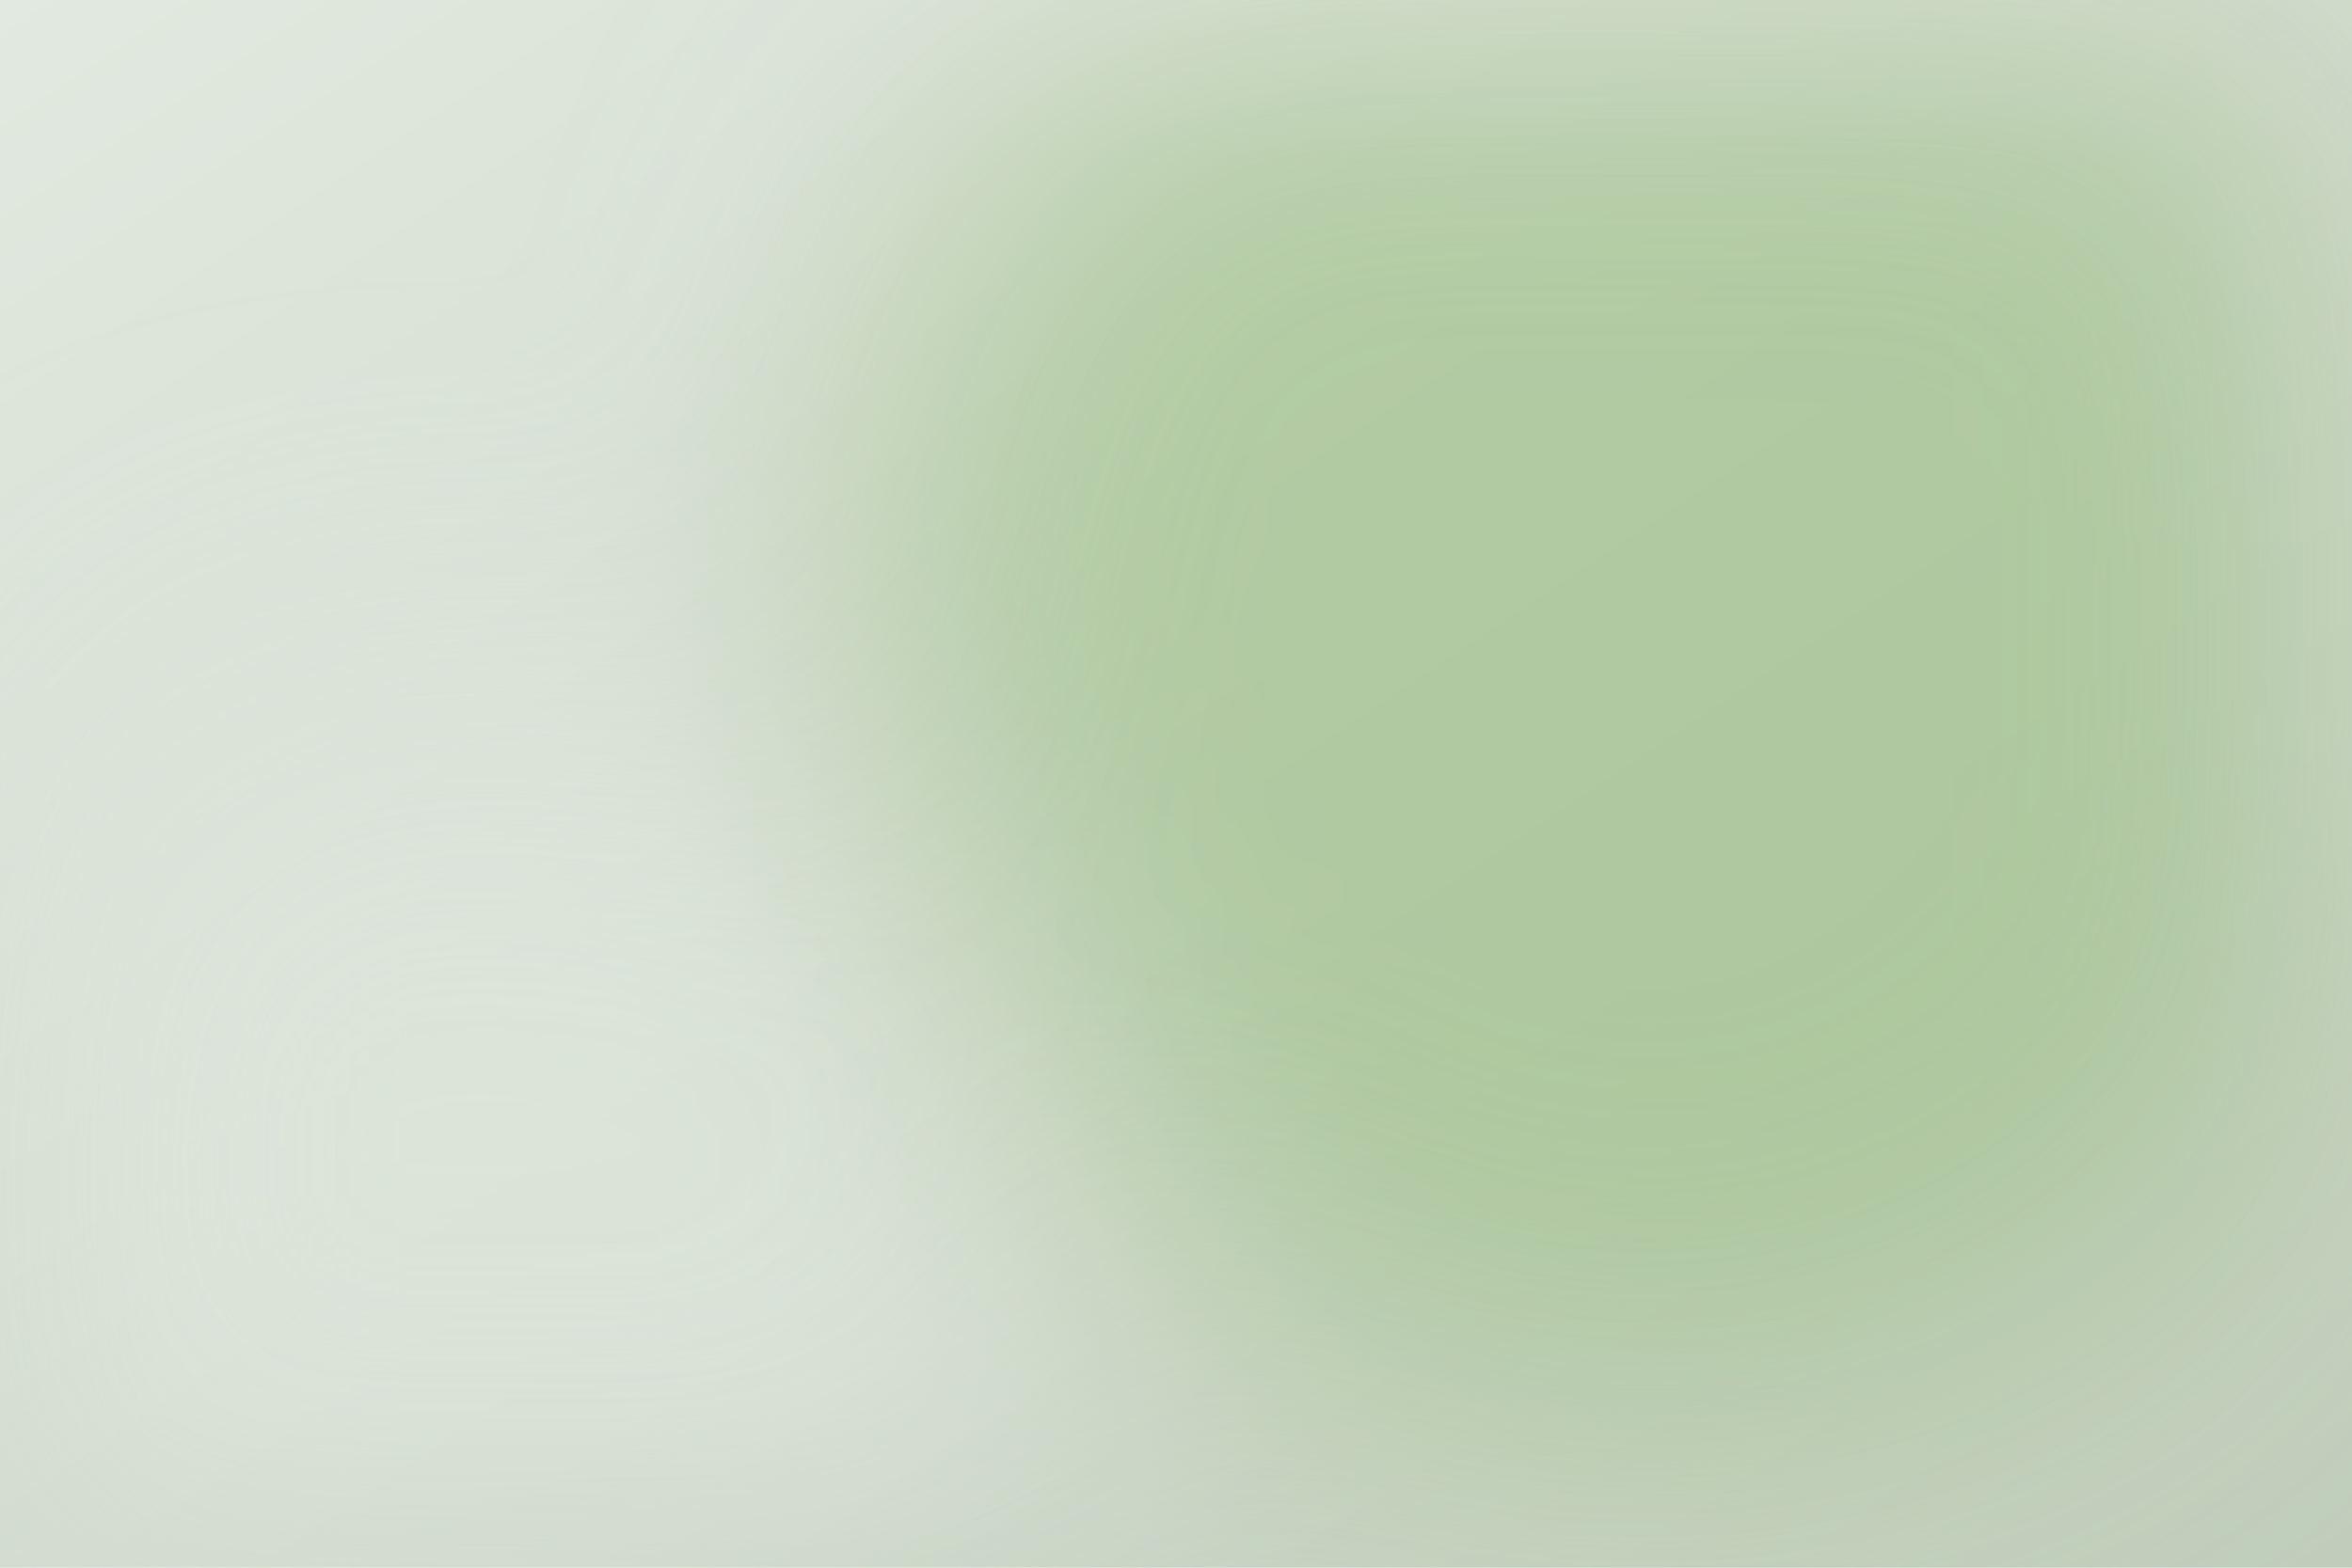
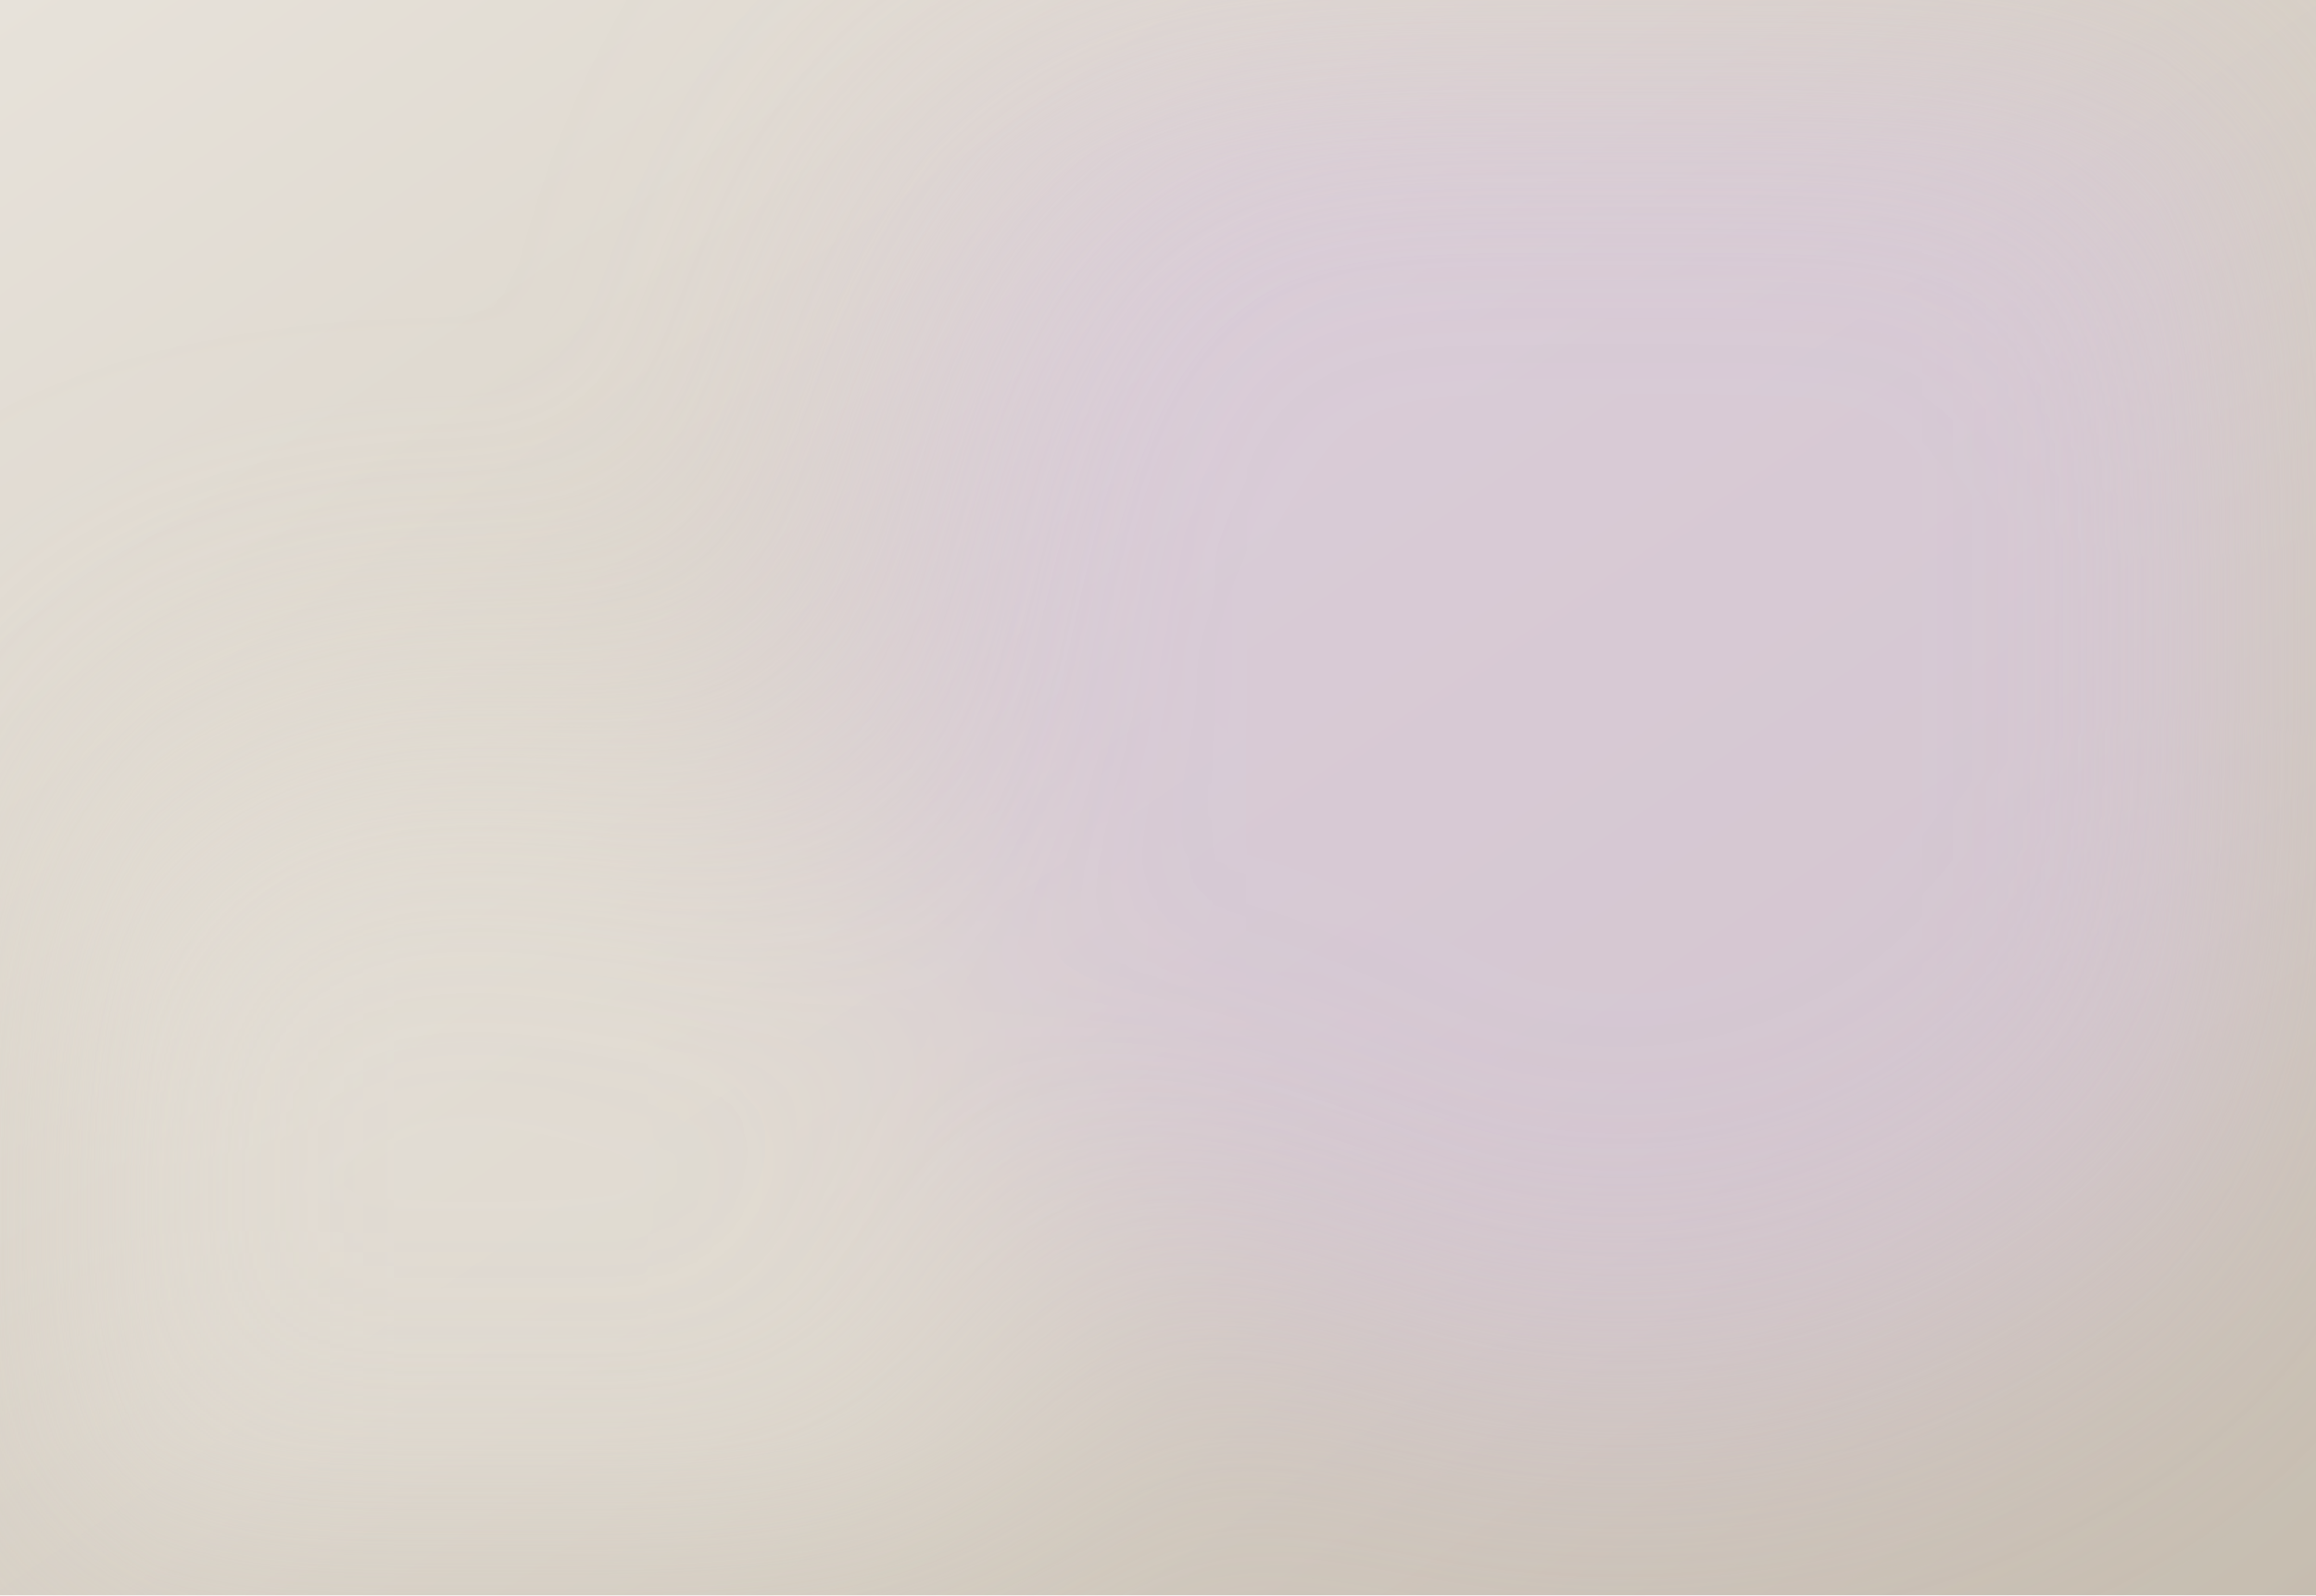
- <svg xmlns="http://www.w3.org/2000/svg" viewBox="0 0 900 600" width="900" height="600" role="img" aria-label="placeholder">
+ <svg xmlns="http://www.w3.org/2000/svg" viewBox="0 0 900 620" width="900" height="620" role="img" aria-label="">
  <defs>
    <linearGradient id="g" x1="0" y1="0" x2="1" y2="1">
-       <stop offset="0" stop-color="#E2E9E0" />
-       <stop offset="1" stop-color="#C0CDBB" />
+       <stop offset="0" stop-color="#E7E2DA" />
+       <stop offset="1" stop-color="#C6BDB0" />
    </linearGradient>
    <filter id="s">
      <feGaussianBlur stdDeviation="64" />
    </filter>
  </defs>
-   <rect width="900" height="600" fill="url(#g)" />
+   <rect width="900" height="620" fill="url(#g)" />
  <g filter="url(#s)" opacity=".6">
-     <circle cx="630" cy="240" r="300" fill="#9CBE84" />
-     <circle cx="180" cy="480" r="225" fill="#E2E9E0" />
+     <circle cx="630" cy="248" r="300" fill="#D8C6E0" />
+     <circle cx="180" cy="496" r="225" fill="#E7E2DA" />
  </g>
</svg>
